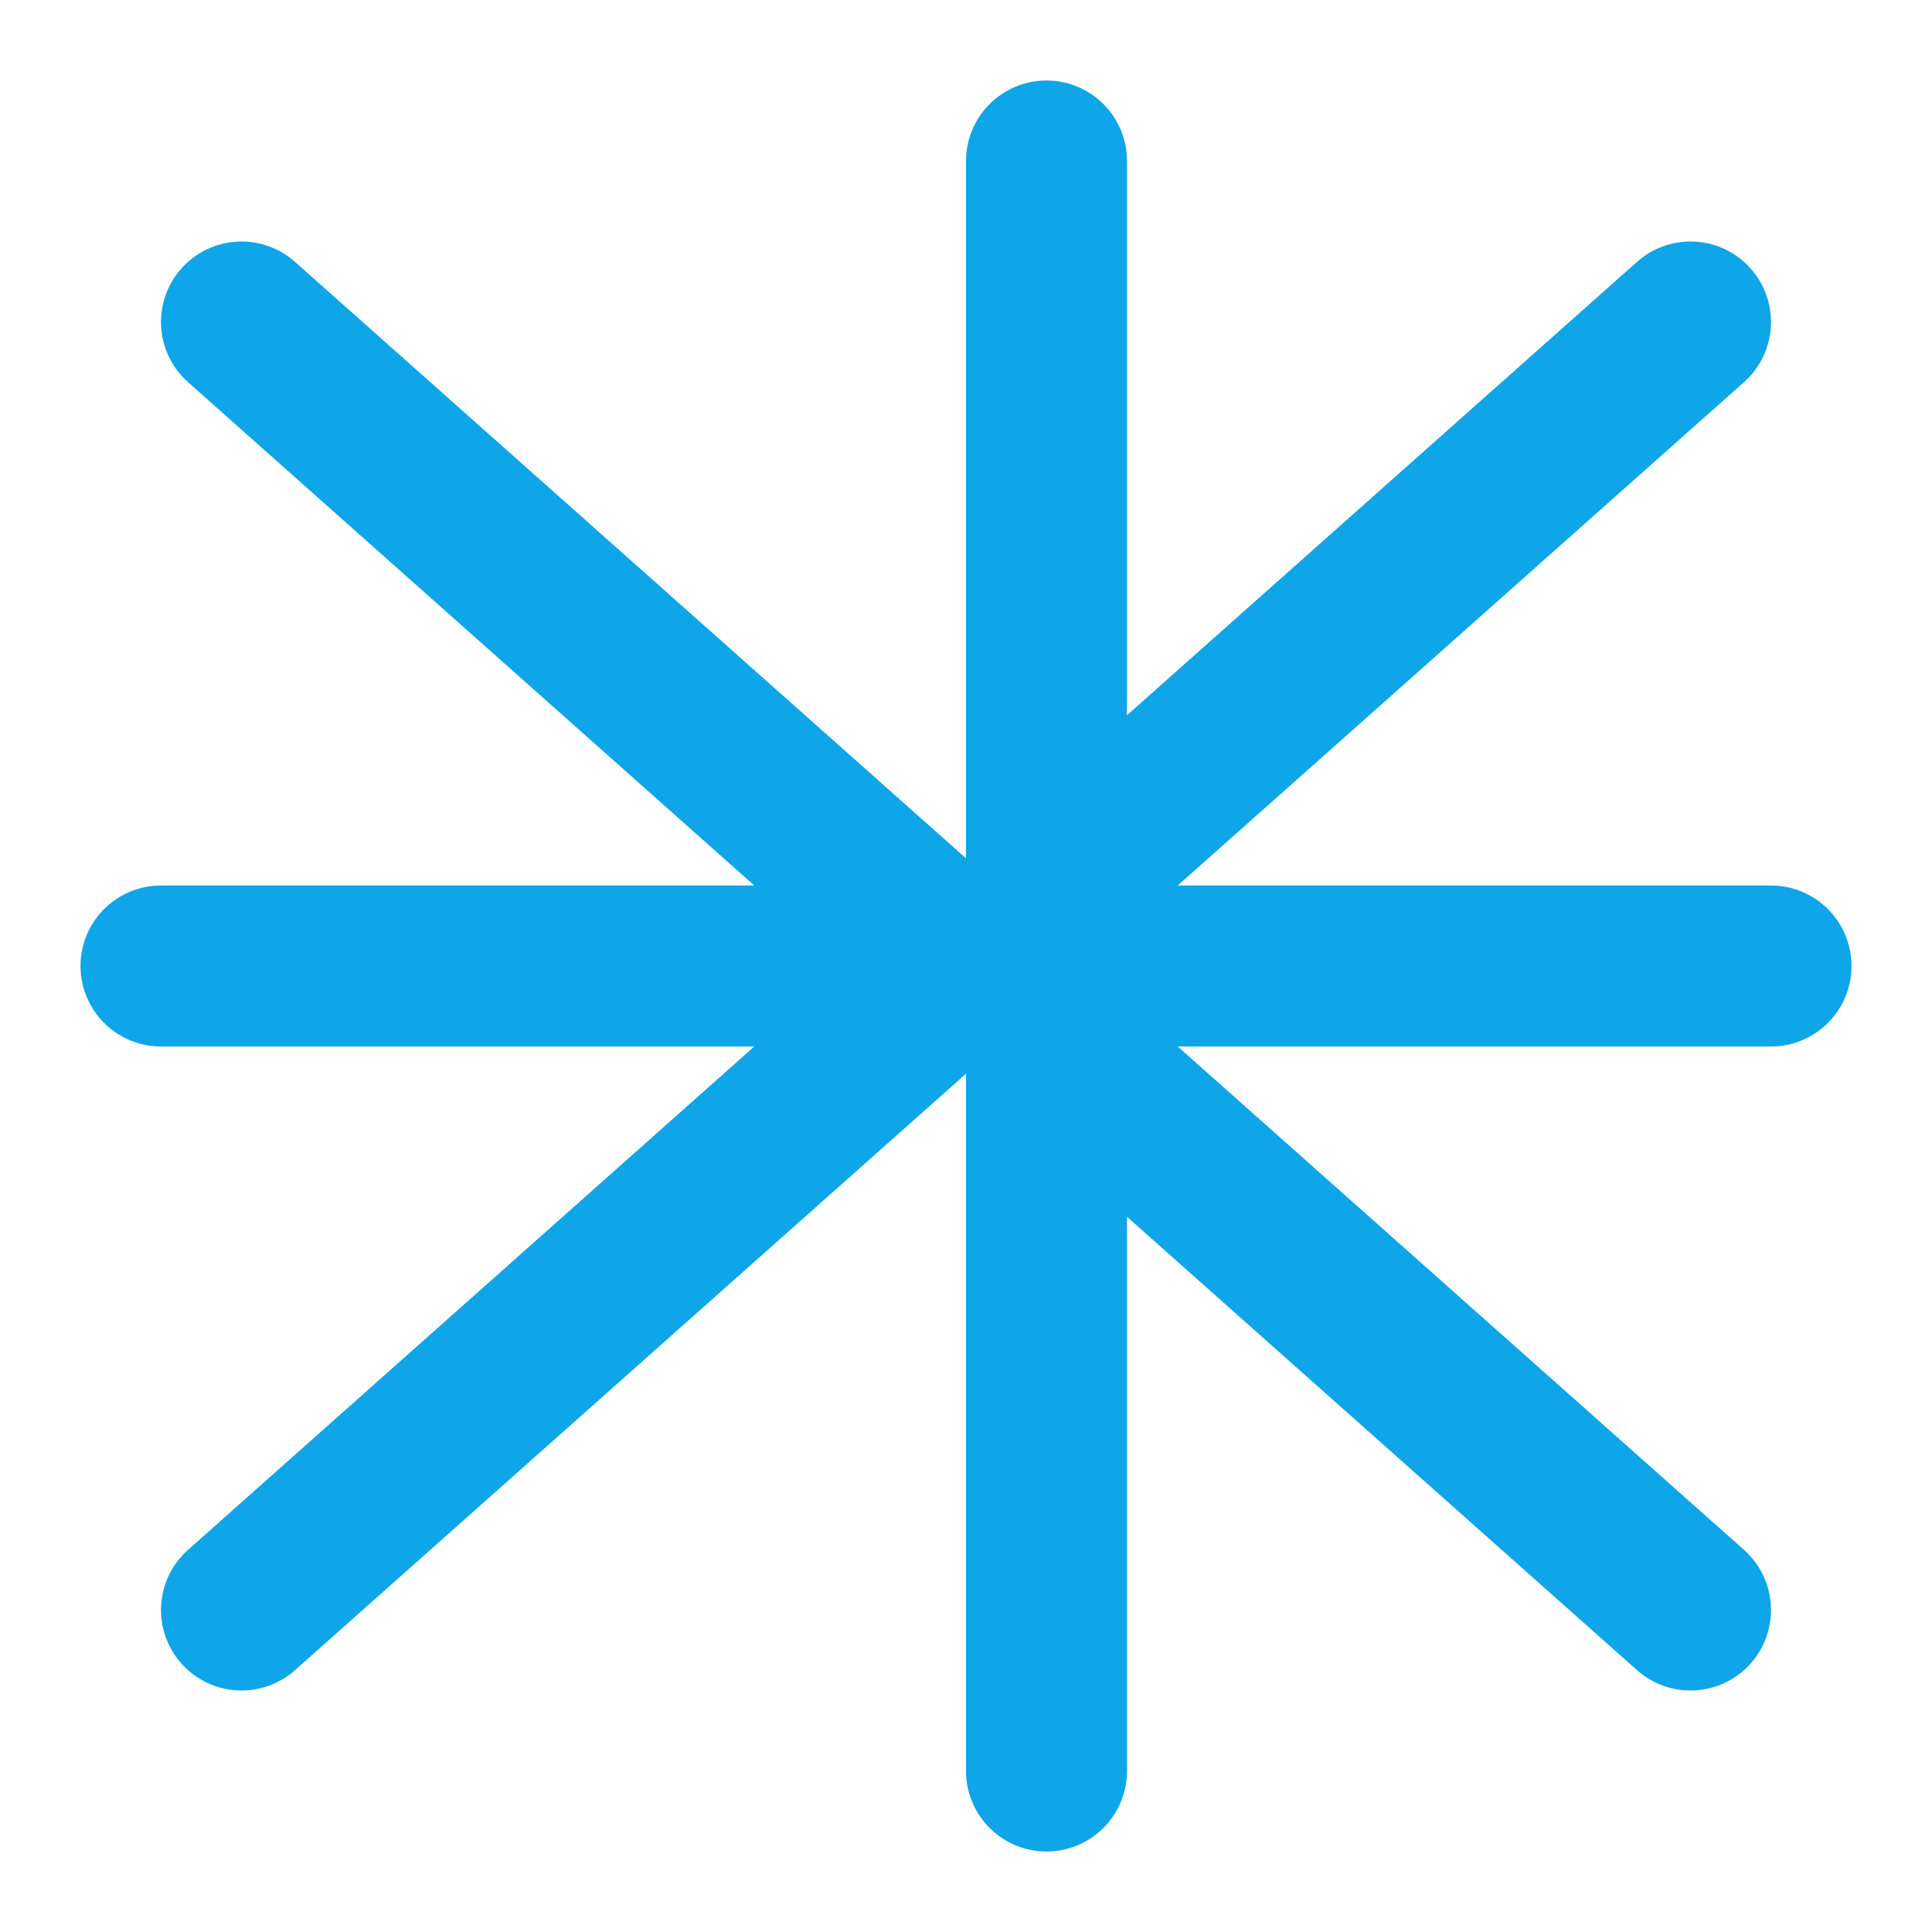
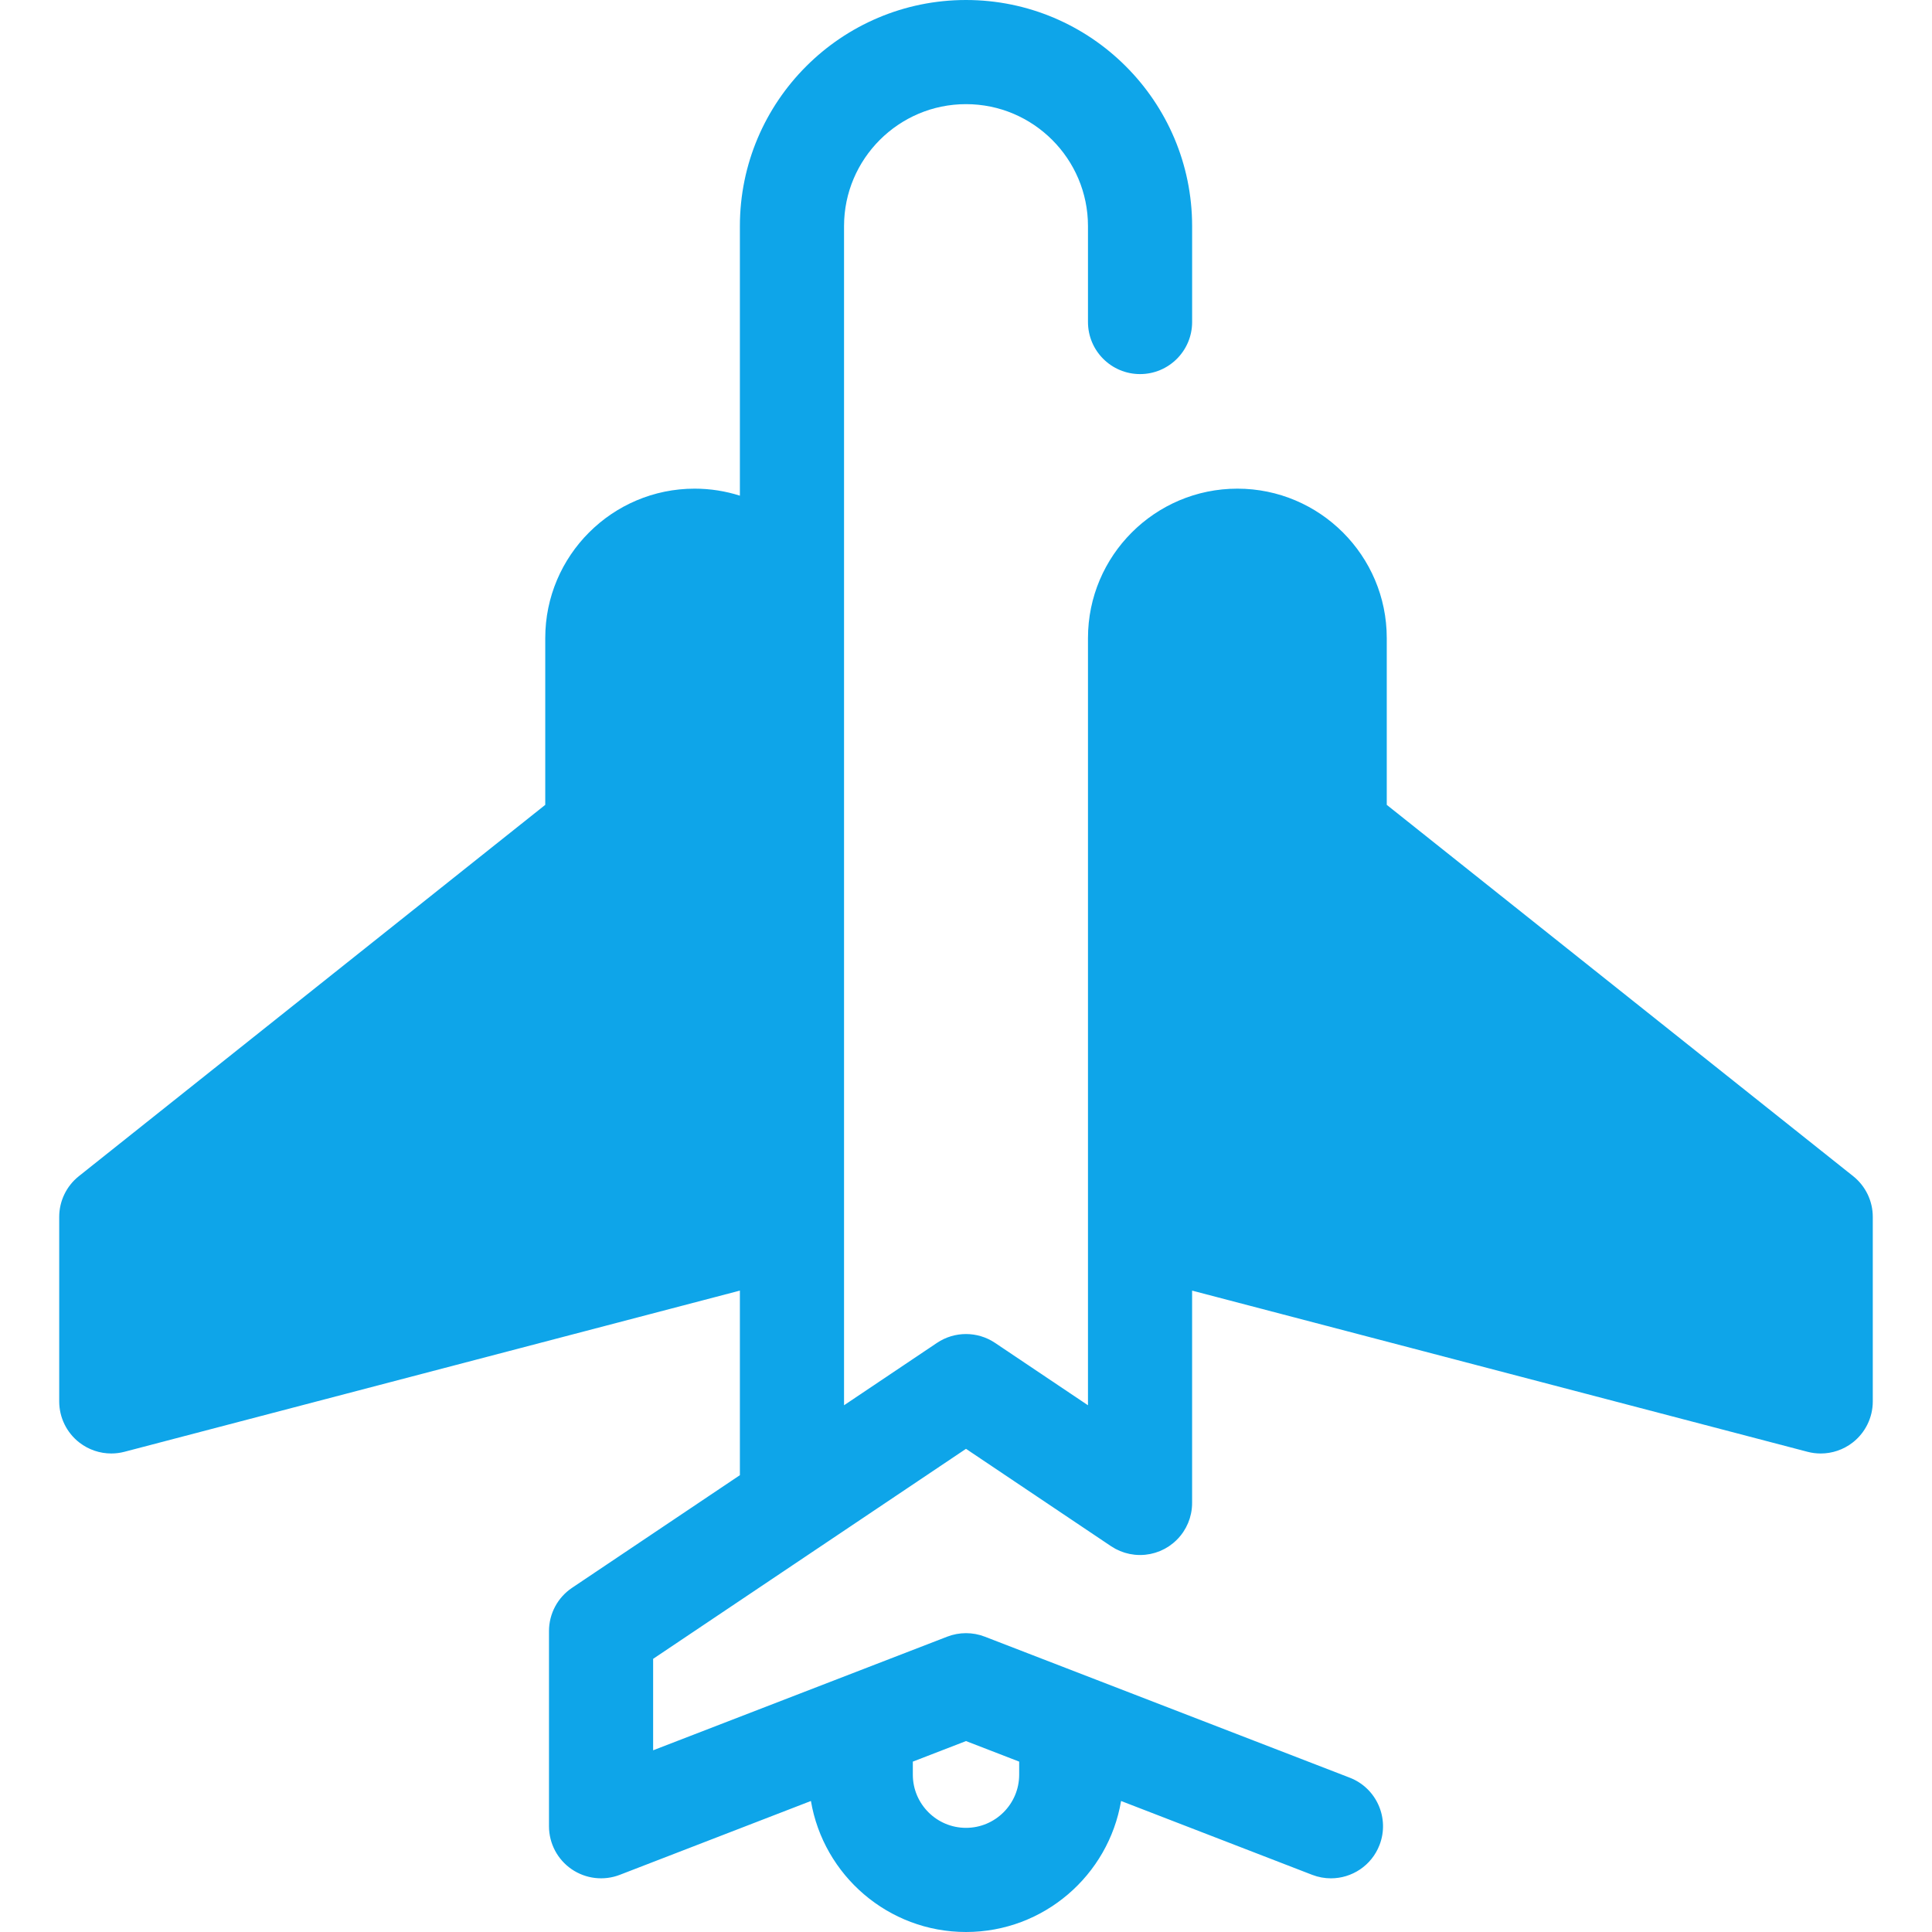
- <svg xmlns="http://www.w3.org/2000/svg" viewBox="0 0 24 24" fill="none" stroke="#0EA5E9" stroke-width="2" stroke-linecap="round" stroke-linejoin="round">
-   <path d="M2 12h20" />
-   <path d="M13 2v20" />
-   <path d="m21 4-9 8-9-8" />
-   <path d="m21 20-9-8-9 8" />
+ <svg xmlns="http://www.w3.org/2000/svg" viewBox="0 0 512 512">
+   <g fill="#0EA5E9">
+     <path d="M353.706,219.948v-50.859c0-14.243-11.547-25.79-25.79-25.79c-14.243,0-25.79,11.547-25.79,25.79       v9.794v12.397v132.862l180.388,47.245v-48.892L353.706,219.948z" />
+     <path d="M158.297,219.948v-50.859c0-14.243,11.547-25.79,25.79-25.79c14.243,0,25.79,11.547,25.79,25.79       v9.794v12.397v132.862L29.49,371.388v-48.892L158.297,219.948z" />
+   </g>
+   <path fill="#0EA5E9" d="M491.108,311.699l-123.602-98.404v-44.206c0-21.831-17.761-39.59-39.59-39.59     c-21.829,0-39.59,17.761-39.59,39.59v155.053v48.268l-24.632-16.533c-4.652-3.123-10.73-3.122-15.382,0l-24.632,16.533v-48.268     V169.089V59.923c0-17.823,14.5-32.323,32.323-32.323s32.323,14.5,32.323,32.323v25.415c0,7.622,6.178,13.8,13.8,13.8     s13.8-6.178,13.8-13.8V59.923C315.925,26.881,289.043,0,256.001,0s-59.923,26.881-59.923,59.923v71.437     c-3.784-1.205-7.812-1.862-11.99-1.862c-21.831,0-39.59,17.761-39.59,39.59v44.206L20.895,311.699     c-3.289,2.618-5.204,6.592-5.204,10.796v48.892c0,4.277,1.983,8.312,5.368,10.926c2.441,1.884,5.412,2.875,8.432,2.875     c1.168,0,2.342-0.148,3.496-0.45l163.091-42.715v48.914l-44.481,29.855c-3.819,2.563-6.109,6.86-6.109,11.458v51.723     c0,4.55,2.243,8.809,5.996,11.382c3.752,2.572,8.534,3.131,12.778,1.492l50.641-19.567C218.232,496.959,235.388,512,256,512     s37.768-15.04,41.097-34.72l50.641,19.567c1.635,0.632,3.316,0.931,4.971,0.931c5.537,0,10.761-3.356,12.877-8.831     c2.746-7.109-0.789-15.099-7.899-17.846l-96.713-37.37c-3.199-1.236-6.748-1.236-9.947,0l-77.94,30.115v-24.239l44.477-29.854     c0.017-0.011,0.035-0.023,0.051-0.034l38.384-25.764l38.392,25.771c0.011,0.007,0.021,0.014,0.032,0.021l0.01,0.007     c0.028,0.018,0.057,0.033,0.086,0.051c0.353,0.233,0.716,0.453,1.09,0.654c0.135,0.073,0.275,0.13,0.411,0.197     c0.268,0.133,0.534,0.266,0.811,0.381c0.206,0.086,0.414,0.153,0.622,0.228c0.214,0.077,0.424,0.16,0.642,0.226     c0.27,0.083,0.545,0.145,0.818,0.211c0.161,0.039,0.32,0.086,0.484,0.119c0.362,0.073,0.725,0.123,1.087,0.166     c0.084,0.01,0.164,0.028,0.248,0.036c0.93,0.094,1.862,0.094,2.785,0c0.098-0.01,0.193-0.03,0.291-0.043     c0.345-0.043,0.69-0.09,1.032-0.157c0.213-0.043,0.418-0.102,0.627-0.155c0.225-0.057,0.451-0.106,0.673-0.173     c0.208-0.063,0.409-0.142,0.613-0.215c0.221-0.079,0.444-0.152,0.661-0.241c0.167-0.069,0.327-0.152,0.49-0.226     c0.248-0.115,0.498-0.228,0.741-0.357c0.112-0.061,0.218-0.13,0.327-0.192c0.284-0.163,0.567-0.327,0.84-0.511     c0.057-0.039,0.109-0.081,0.164-0.12c0.313-0.217,0.621-0.442,0.918-0.686c0.012-0.01,0.023-0.021,0.034-0.03     c0.995-0.825,1.895-1.8,2.652-2.927c0.126-0.188,0.229-0.384,0.345-0.575c0.116-0.19,0.237-0.377,0.344-0.573     c0.128-0.237,0.235-0.479,0.348-0.72c0.079-0.168,0.164-0.331,0.236-0.502c0.119-0.284,0.217-0.574,0.316-0.864     c0.046-0.135,0.101-0.265,0.142-0.402c0.106-0.344,0.189-0.69,0.266-1.036c0.021-0.091,0.047-0.178,0.066-0.269     c0.088-0.433,0.155-0.869,0.199-1.306c0.001-0.012,0.004-0.023,0.006-0.036c0.051-0.505,0.076-1.01,0.072-1.514v-56.166     l163.091,42.714c1.154,0.302,2.328,0.45,3.496,0.45c3.019,0,5.991-0.991,8.432-2.875c3.387-2.614,5.368-6.648,5.368-10.926v-48.892     C496.313,318.293,494.396,314.317,491.108,311.699z M241.91,466.846l14.091-5.444l14.091,5.444v3.462     c0,7.77-6.322,14.091-14.091,14.091c-7.77,0-14.091-6.322-14.091-14.091V466.846z M196.078,313.492L43.29,353.507v-24.359     l123.602-98.404c3.289-2.618,5.204-6.592,5.204-10.796v-50.859c0-6.612,5.378-11.99,11.99-11.99s11.99,5.378,11.99,11.99v144.403     H196.078z M468.713,353.507L315.925,313.49V178.883v-9.795c0-6.612,5.378-11.99,11.99-11.99s11.99,5.378,11.99,11.99v50.859     c0,4.204,1.915,8.178,5.204,10.796l123.602,98.404v24.36H468.713z" />
</svg>
